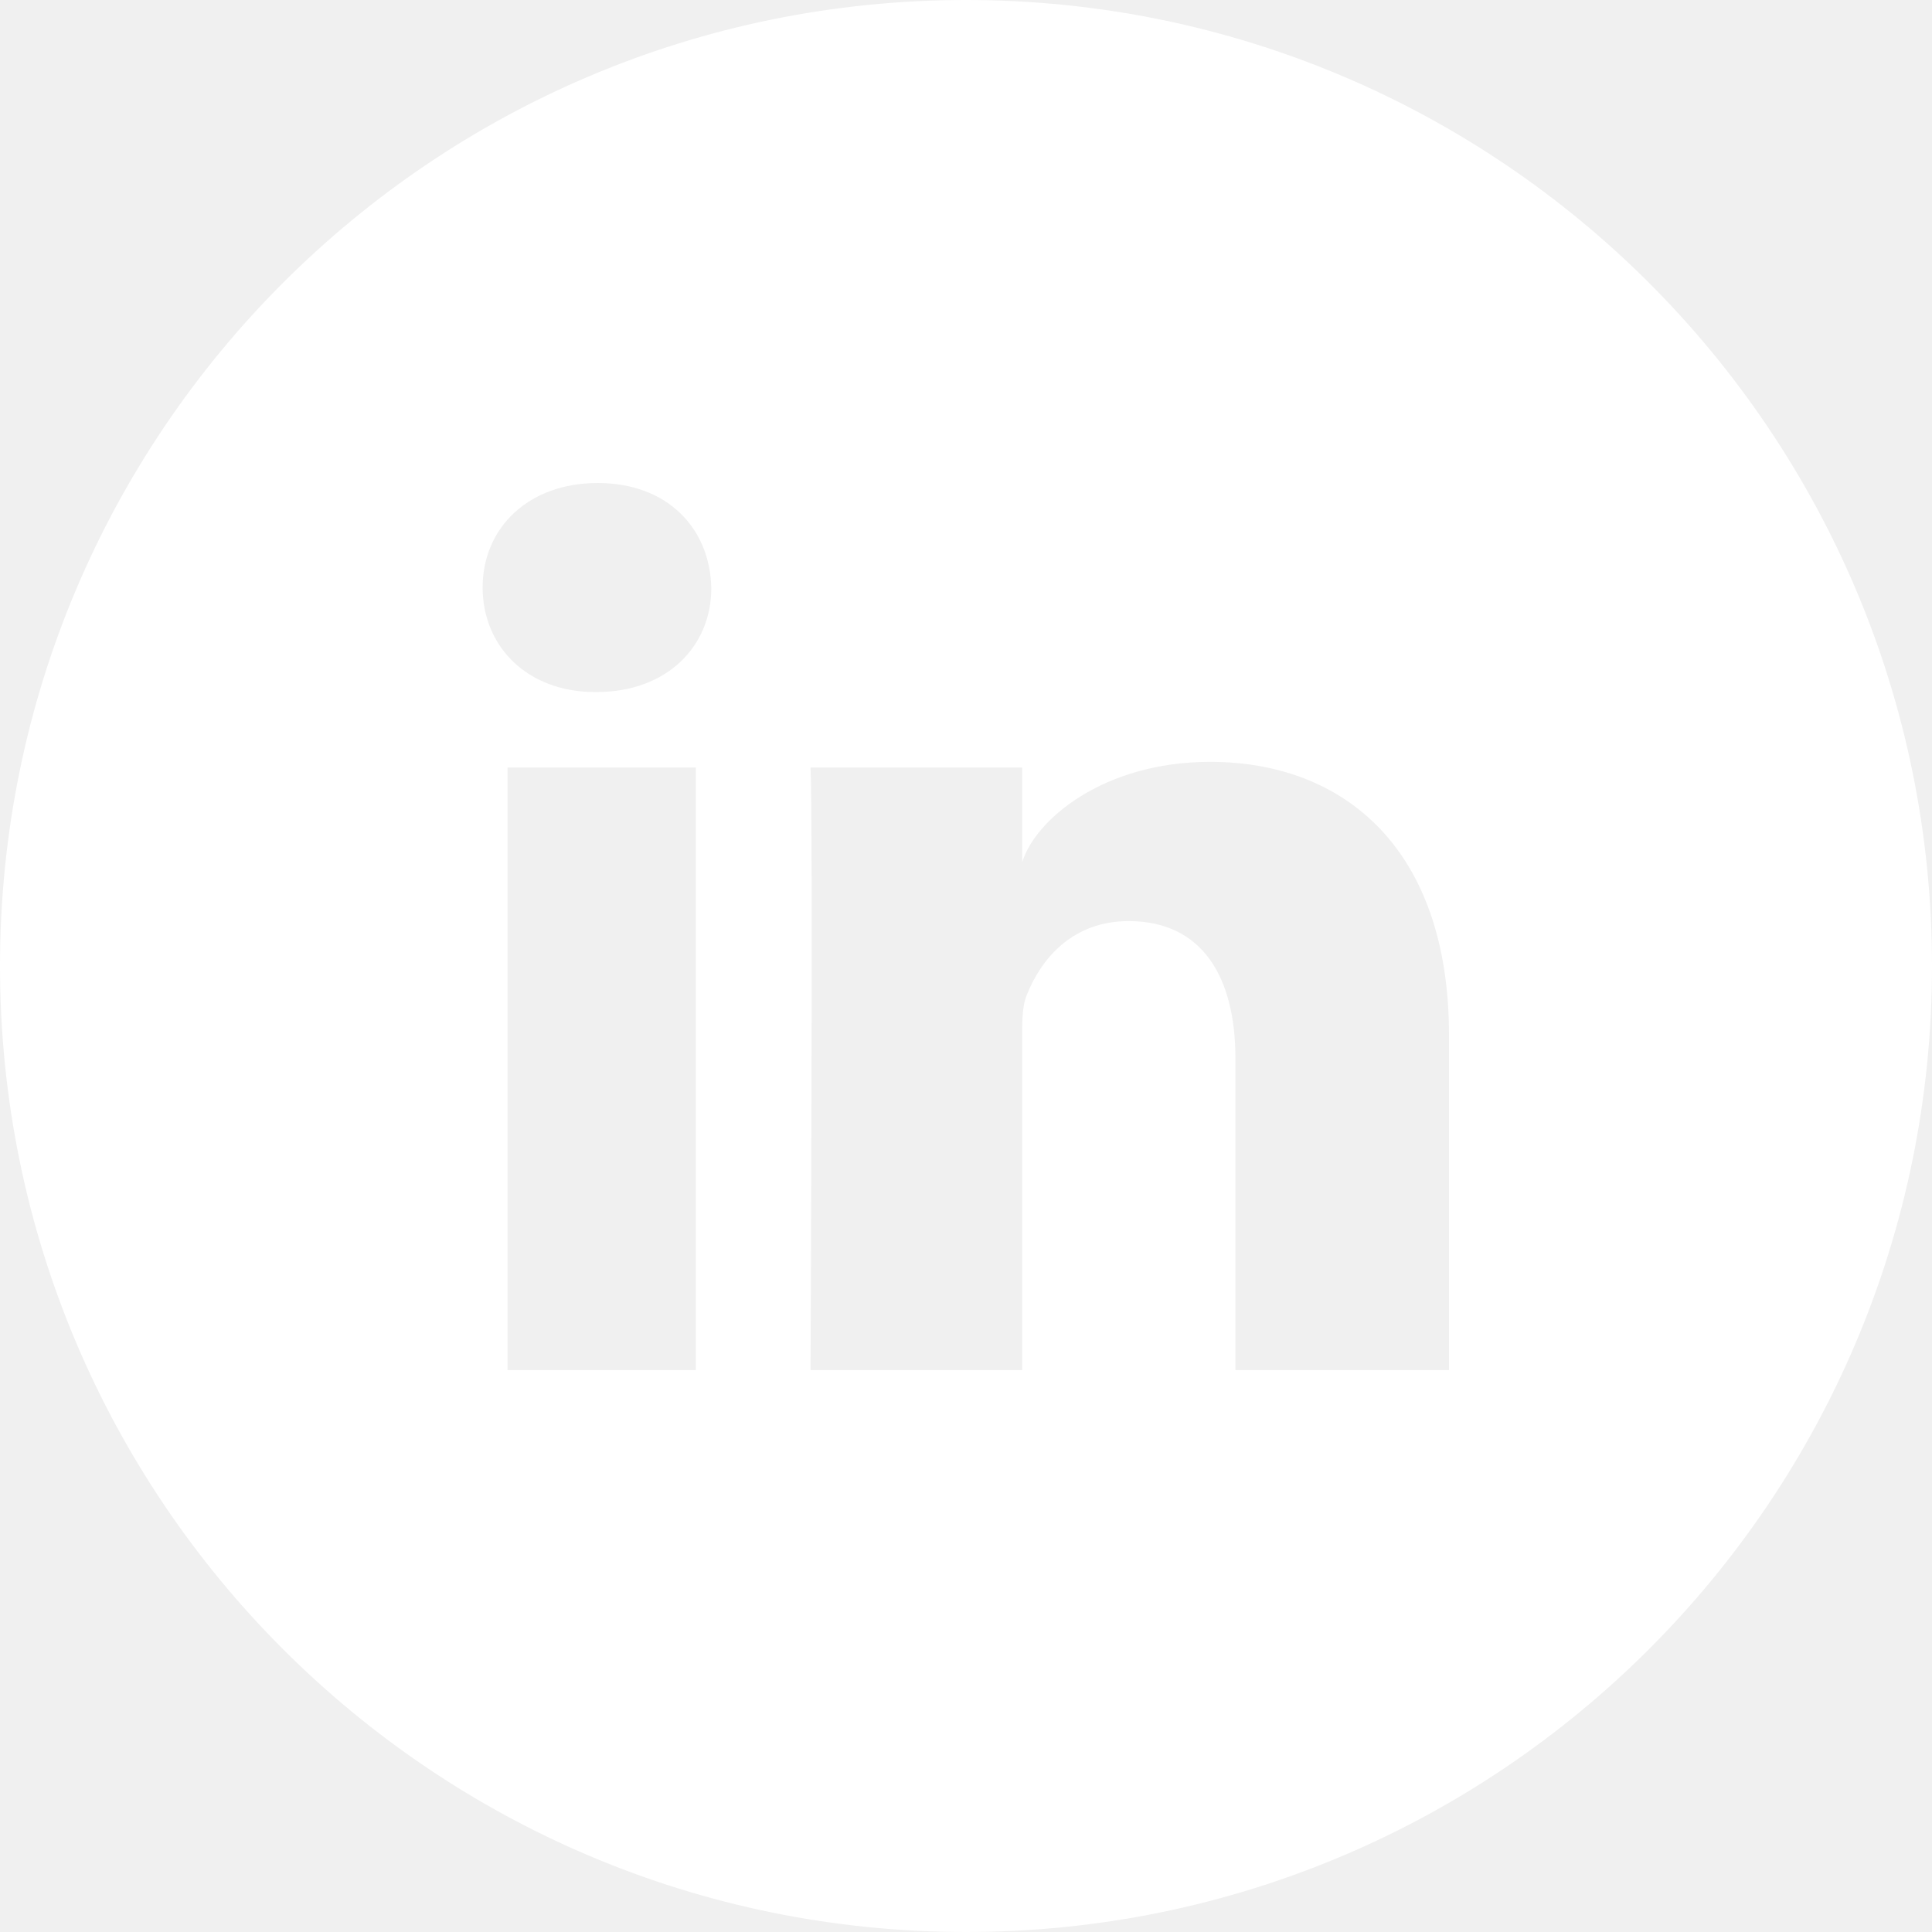
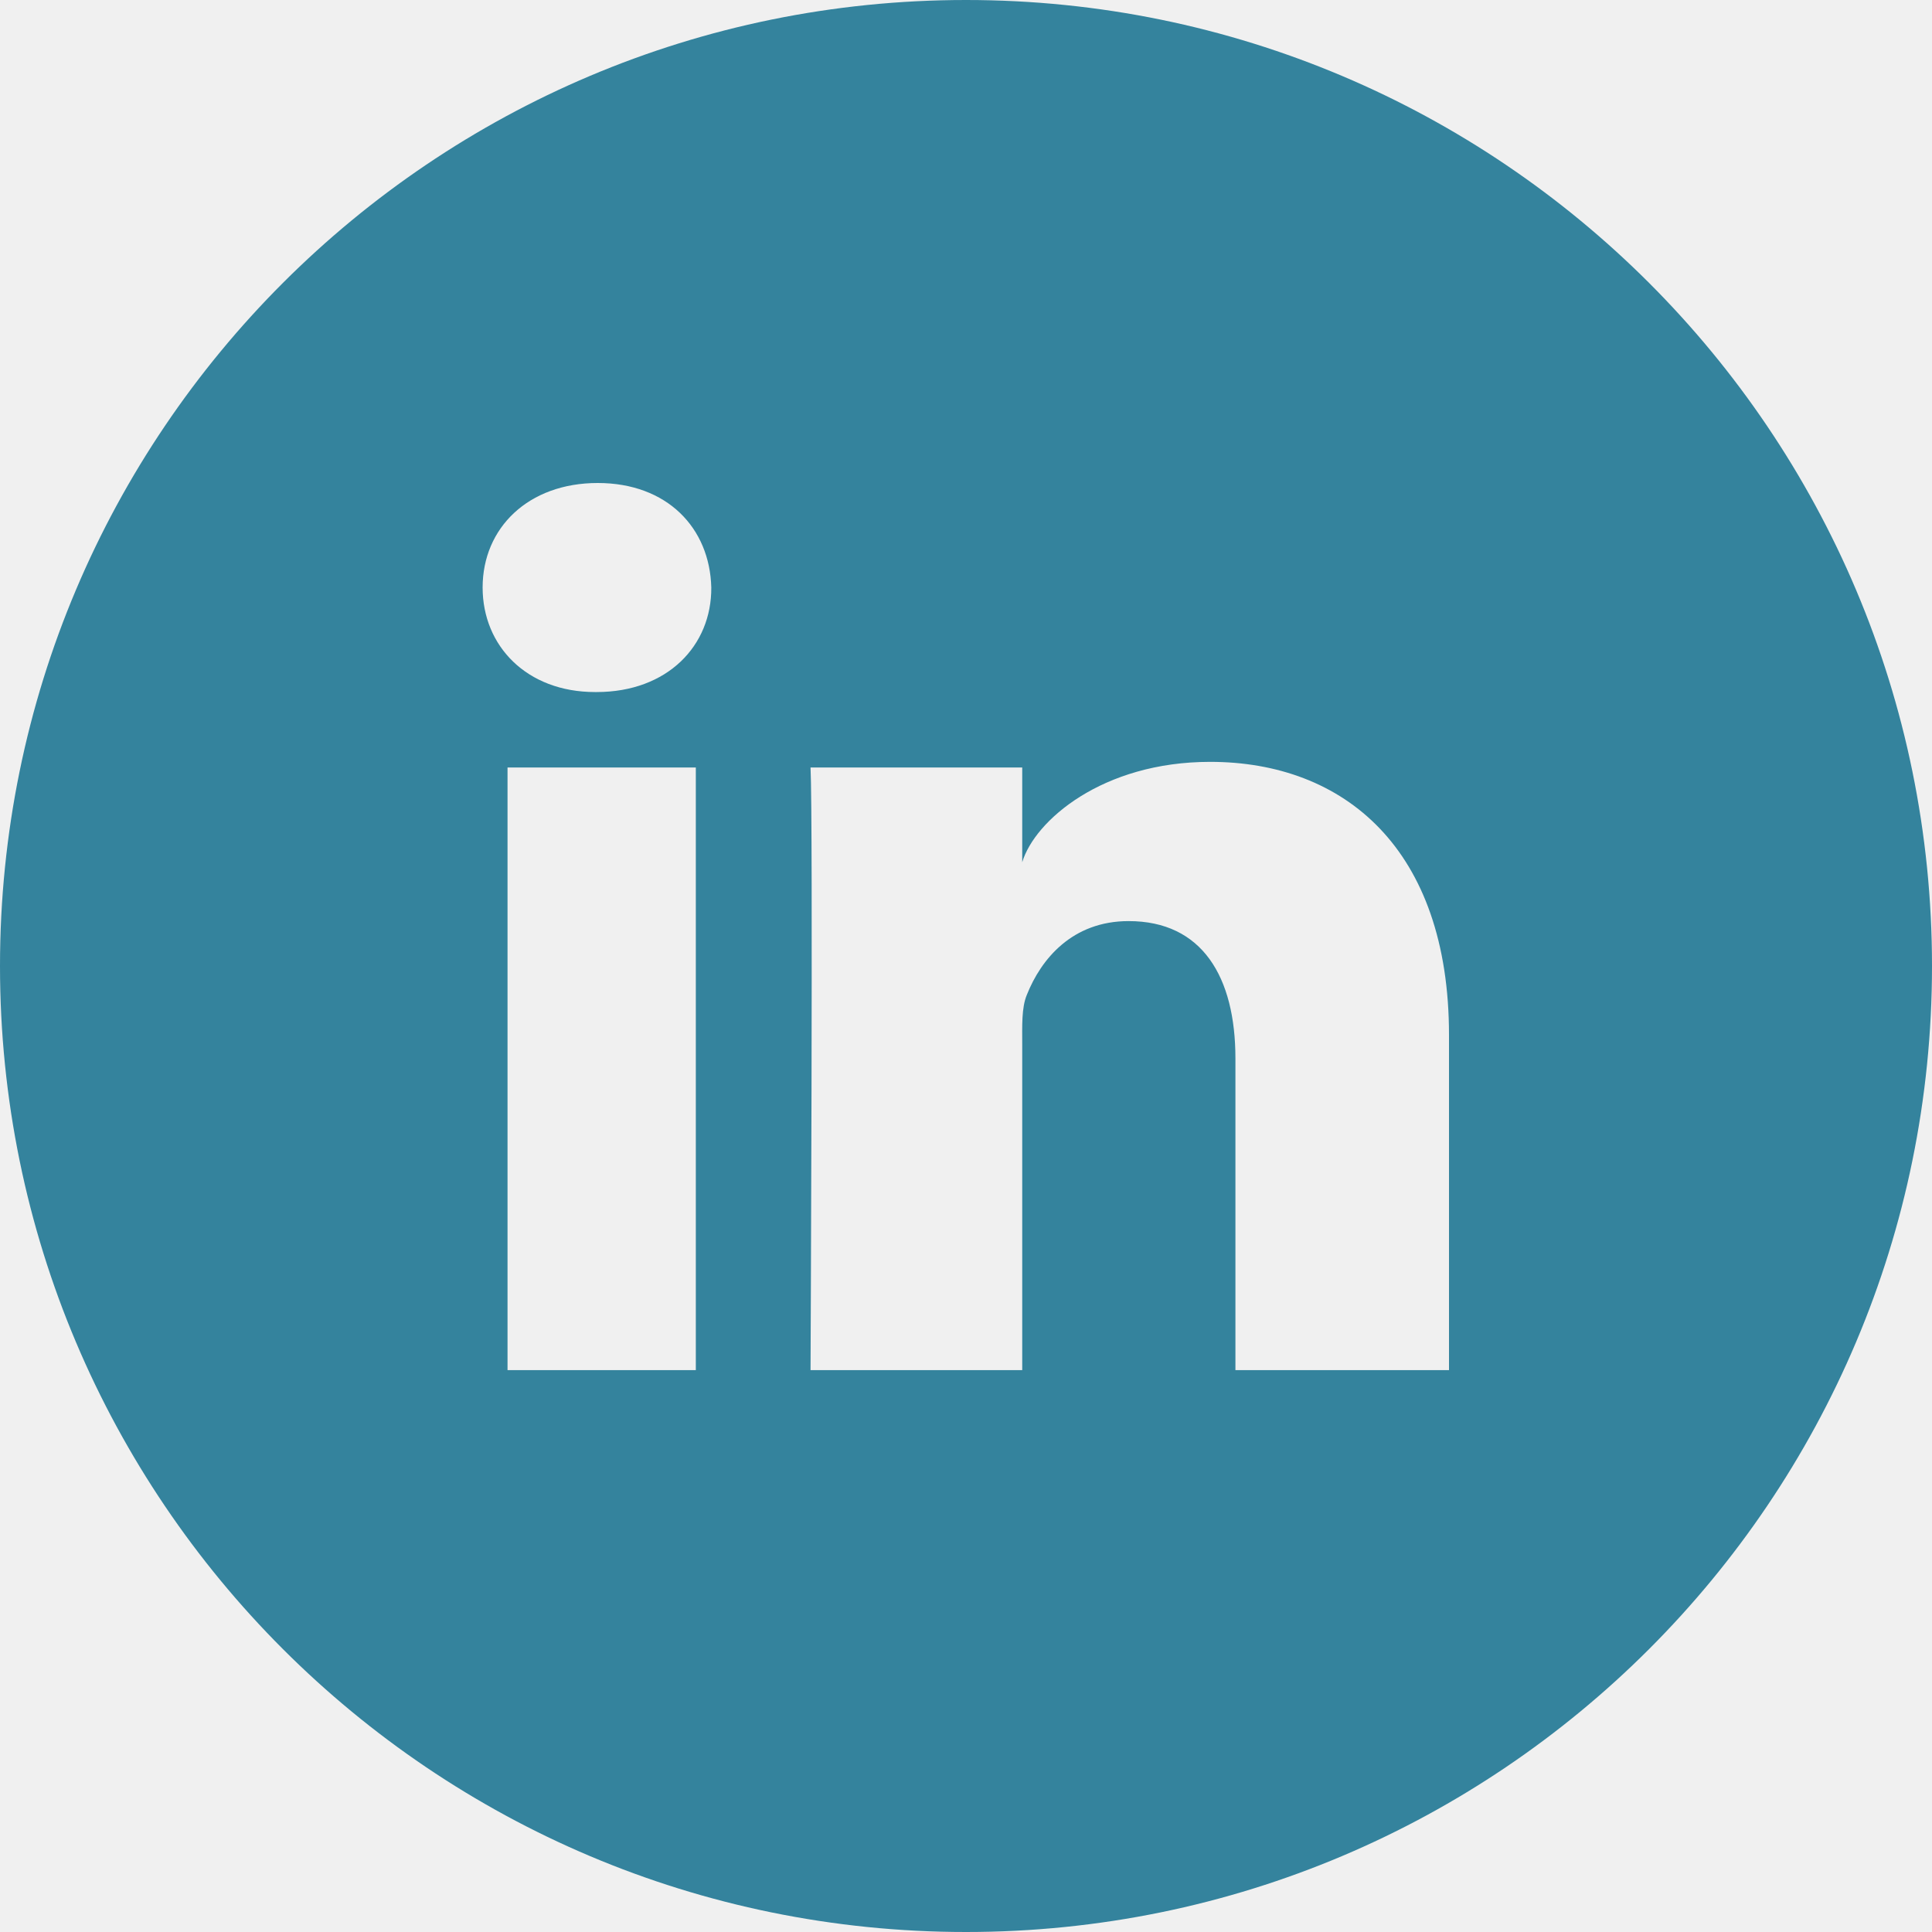
- <svg xmlns="http://www.w3.org/2000/svg" fill="white" height="30px" width="30px" version="1.1" id="Layer_1" viewBox="-143 145 512 512" xml:space="preserve">
+ <svg xmlns="http://www.w3.org/2000/svg" fill="#34839d" height="30px" width="30px" version="1.1" id="Layer_1" viewBox="-143 145 512 512" xml:space="preserve">
  <g id="SVGRepo_bgCarrier" stroke-width="0" />
  <g id="SVGRepo_tracerCarrier" stroke-linecap="round" stroke-linejoin="round" />
  <g id="SVGRepo_iconCarrier">
    <path d="M113,145c-141.4,0-256,114.6-256,256s114.6,256,256,256s256-114.6,256-256S254.4,145,113,145z M41.4,508.1H-8.5V348.4h49.9 V508.1z M15.1,328.4h-0.4c-18.1,0-29.8-12.2-29.8-27.7c0-15.8,12.1-27.7,30.5-27.7c18.4,0,29.7,11.9,30.1,27.7 C45.6,316.1,33.9,328.4,15.1,328.4z M241,508.1h-56.6v-82.6c0-21.6-8.8-36.4-28.3-36.4c-14.9,0-23.2,10-27,19.6 c-1.4,3.4-1.2,8.2-1.2,13.1v86.3H71.8c0,0,0.7-146.4,0-159.7h56.1v25.1c3.3-11,21.2-26.6,49.8-26.6c35.5,0,63.3,23,63.3,72.4V508.1z " />
  </g>
</svg>
